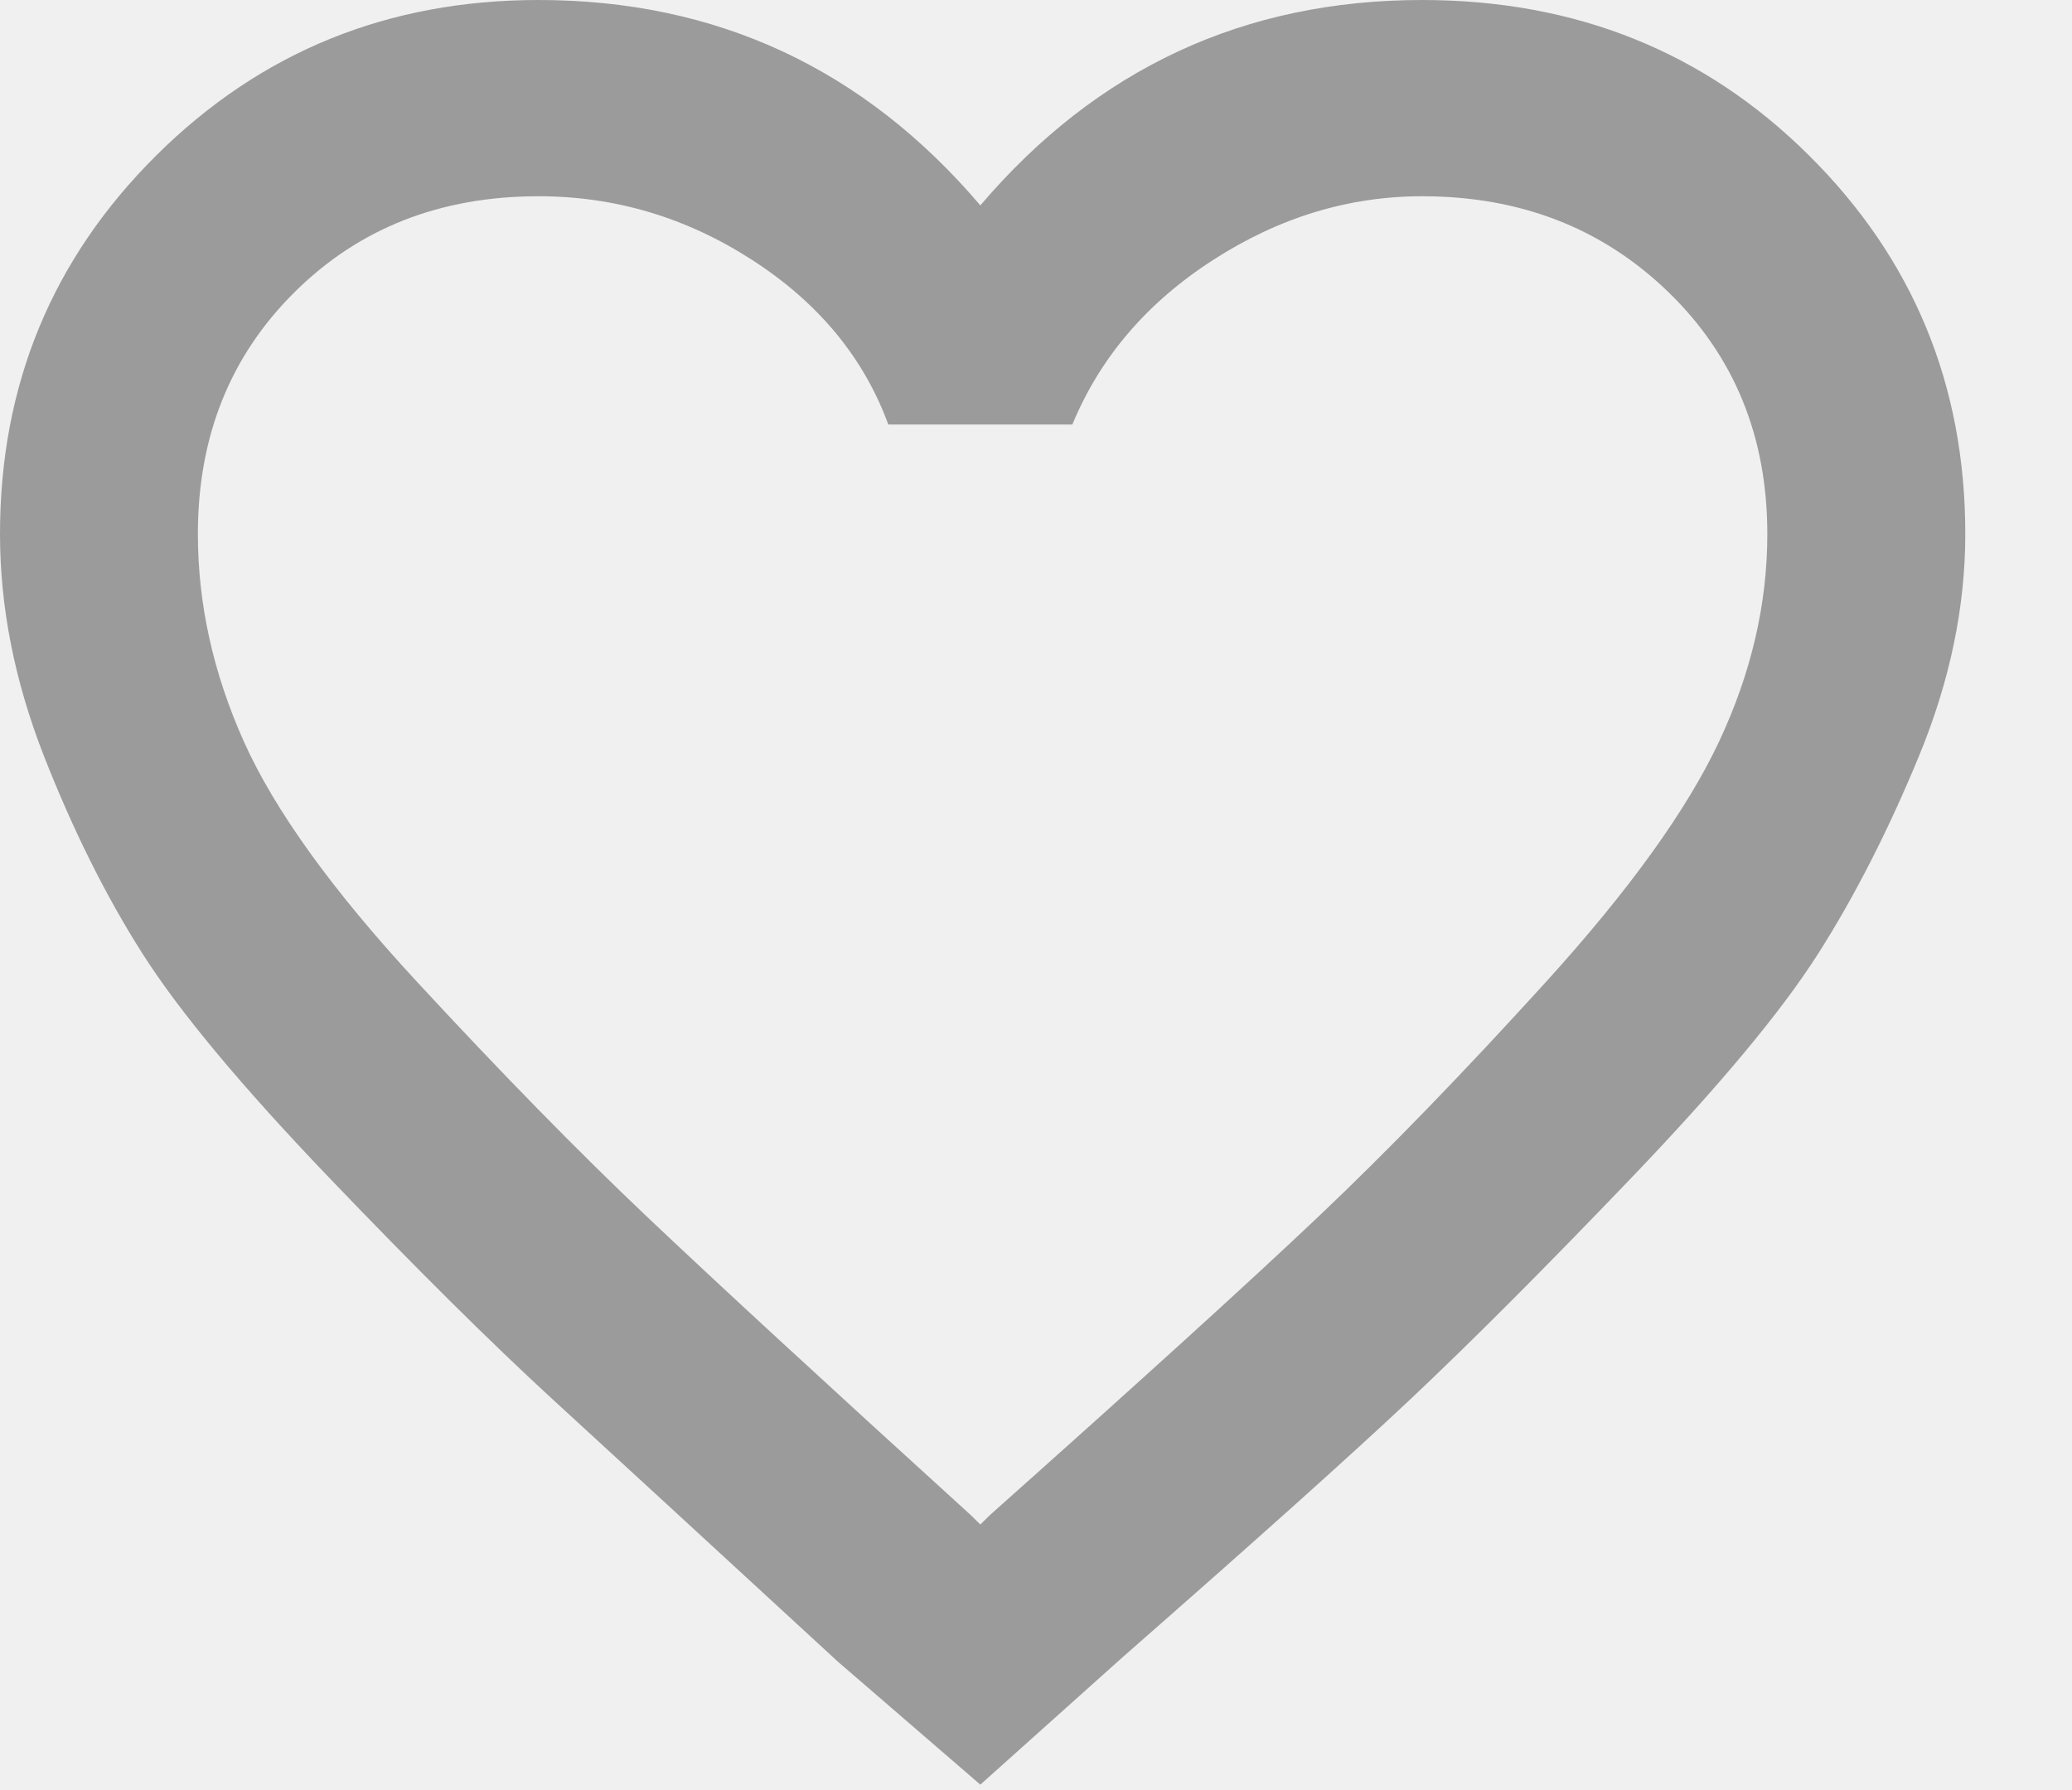
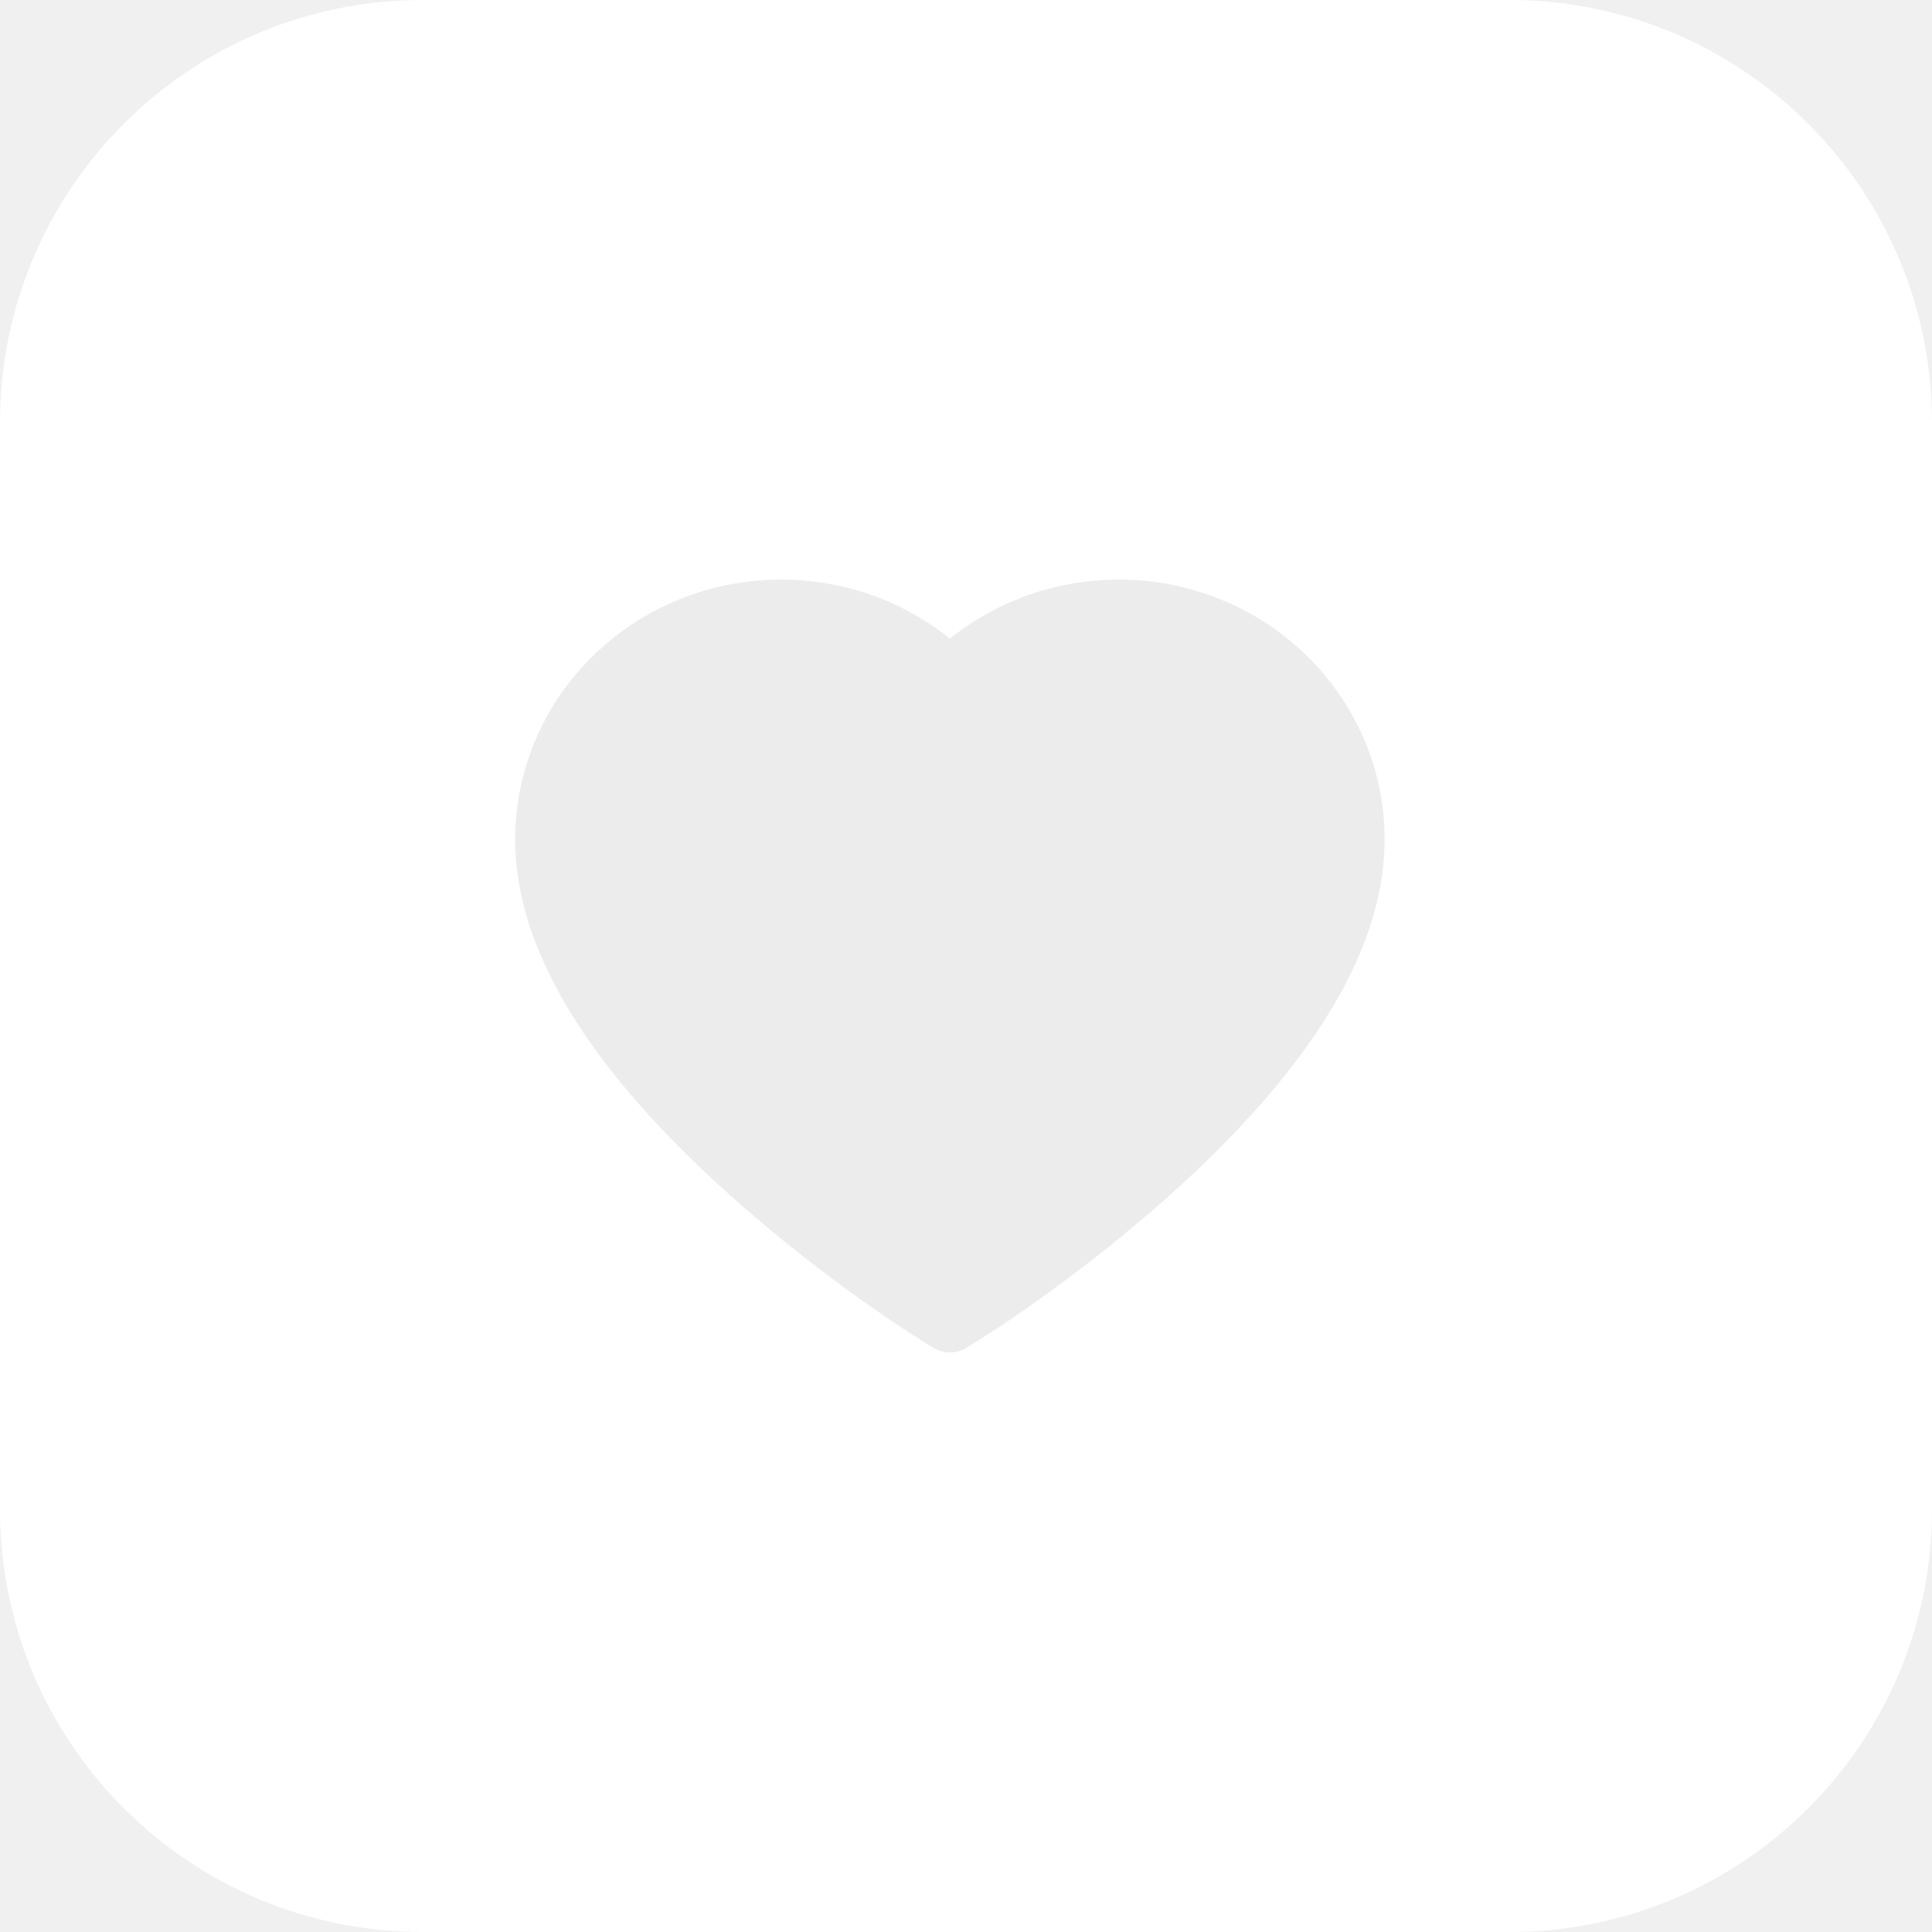
- <svg xmlns="http://www.w3.org/2000/svg" width="22" height="19" viewBox="0 0 22 19" fill="none">
-   <path d="M15.1 0C16.729 0 18.098 0.549 19.205 1.648C20.313 2.747 20.867 4.088 20.867 5.671C20.867 6.446 20.704 7.23 20.378 8.022C20.052 8.813 19.694 9.516 19.303 10.13C18.912 10.744 18.252 11.536 17.324 12.505C16.395 13.475 15.613 14.258 14.978 14.856C14.343 15.454 13.325 16.366 11.924 17.594L10.409 18.951L8.894 17.643C7.526 16.383 6.516 15.454 5.864 14.856C5.213 14.258 4.423 13.475 3.494 12.505C2.566 11.536 1.906 10.744 1.515 10.13C1.124 9.516 0.774 8.813 0.464 8.022C0.155 7.23 0 6.446 0 5.671C0 4.088 0.554 2.747 1.662 1.648C2.769 0.549 4.121 0 5.718 0C7.607 0 9.171 0.727 10.409 2.181C11.647 0.727 13.211 0 15.1 0ZM10.507 16.092C12.103 14.67 13.268 13.612 14.001 12.917C14.734 12.222 15.54 11.39 16.42 10.421C17.299 9.452 17.91 8.603 18.252 7.876C18.594 7.149 18.765 6.414 18.765 5.671C18.765 4.637 18.415 3.781 17.715 3.102C17.014 2.423 16.143 2.084 15.1 2.084C14.318 2.084 13.577 2.31 12.877 2.763C12.176 3.215 11.68 3.797 11.386 4.508H9.432C9.171 3.797 8.69 3.215 7.99 2.763C7.29 2.31 6.532 2.084 5.718 2.084C4.675 2.084 3.812 2.423 3.128 3.102C2.443 3.781 2.101 4.637 2.101 5.671C2.101 6.414 2.264 7.149 2.59 7.876C2.916 8.603 3.527 9.452 4.423 10.421C5.319 11.39 6.133 12.222 6.866 12.917C7.599 13.612 8.747 14.67 10.311 16.092L10.409 16.189L10.507 16.092Z" fill="#9B9B9B" />
+ <svg xmlns="http://www.w3.org/2000/svg" width="32" height="32" viewBox="0 0 32 32" fill="none">
+   <rect width="32" height="32" rx="7" fill="white" />
+   <path d="M22.585 12.223C22.361 11.71 22.039 11.245 21.637 10.854C21.233 10.461 20.758 10.15 20.236 9.936C19.695 9.713 19.115 9.599 18.529 9.6C17.708 9.6 16.906 9.823 16.209 10.245C16.043 10.346 15.884 10.457 15.734 10.578C15.584 10.457 15.426 10.346 15.259 10.245C14.562 9.823 13.761 9.6 12.939 9.6C12.347 9.6 11.774 9.712 11.232 9.936C10.709 10.151 10.237 10.46 9.832 10.854C9.428 11.244 9.106 11.71 8.883 12.223C8.652 12.757 8.533 13.325 8.533 13.908C8.533 14.459 8.647 15.033 8.872 15.617C9.06 16.105 9.33 16.611 9.675 17.122C10.222 17.931 10.974 18.774 11.907 19.629C13.454 21.047 14.986 22.026 15.051 22.066L15.446 22.317C15.621 22.428 15.846 22.428 16.021 22.317L16.416 22.066C16.481 22.024 18.011 21.047 19.56 19.629C20.493 18.774 21.245 17.931 21.791 17.122C22.137 16.611 22.408 16.105 22.595 15.617C22.82 15.033 22.933 14.459 22.933 13.908C22.935 13.325 22.817 12.757 22.585 12.223Z" fill="#ECECEC" />
</svg>
